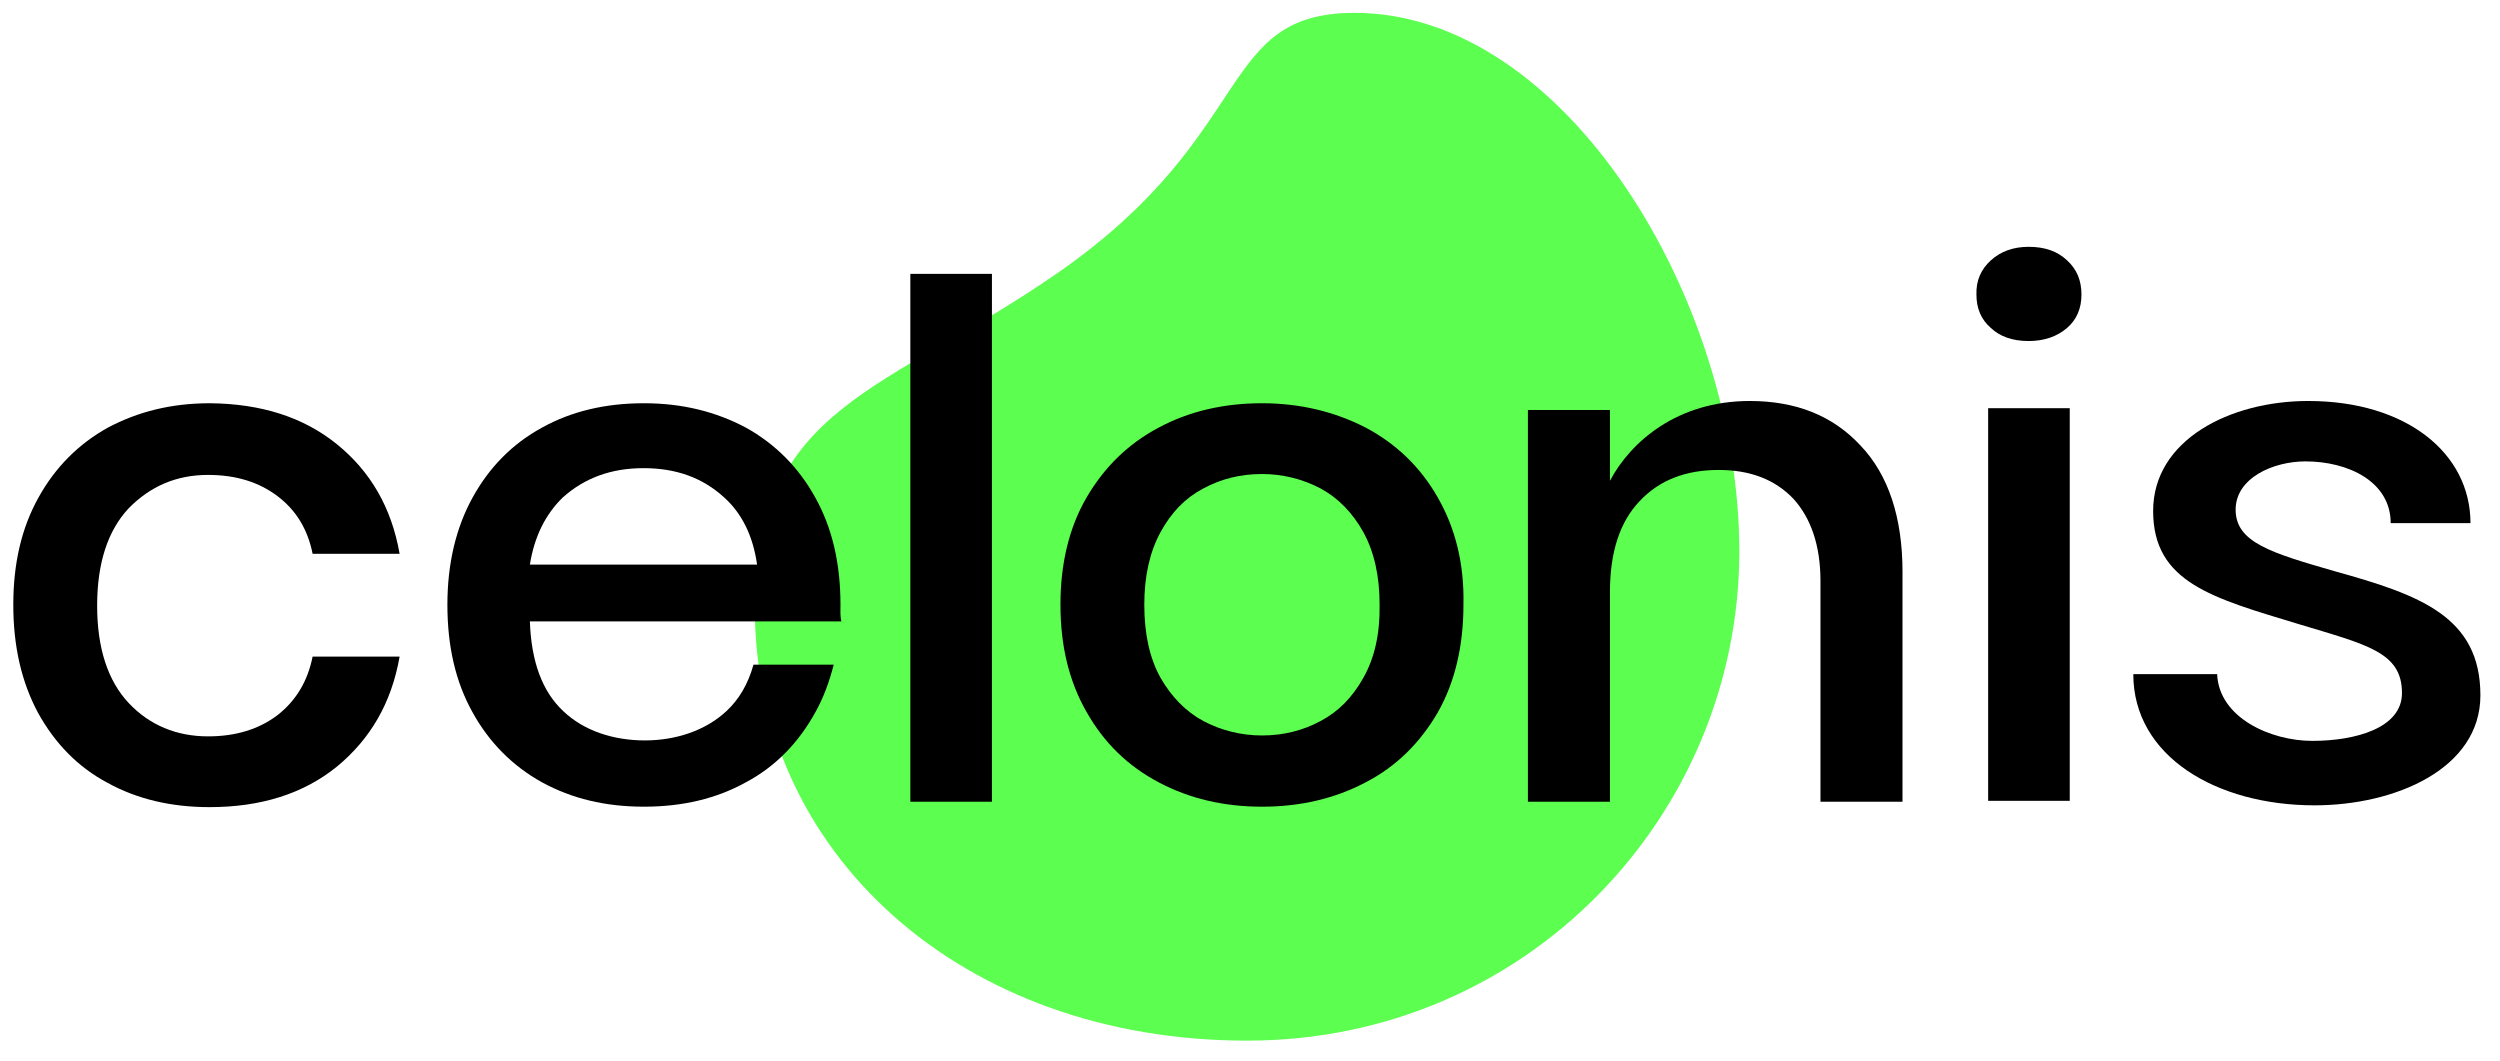
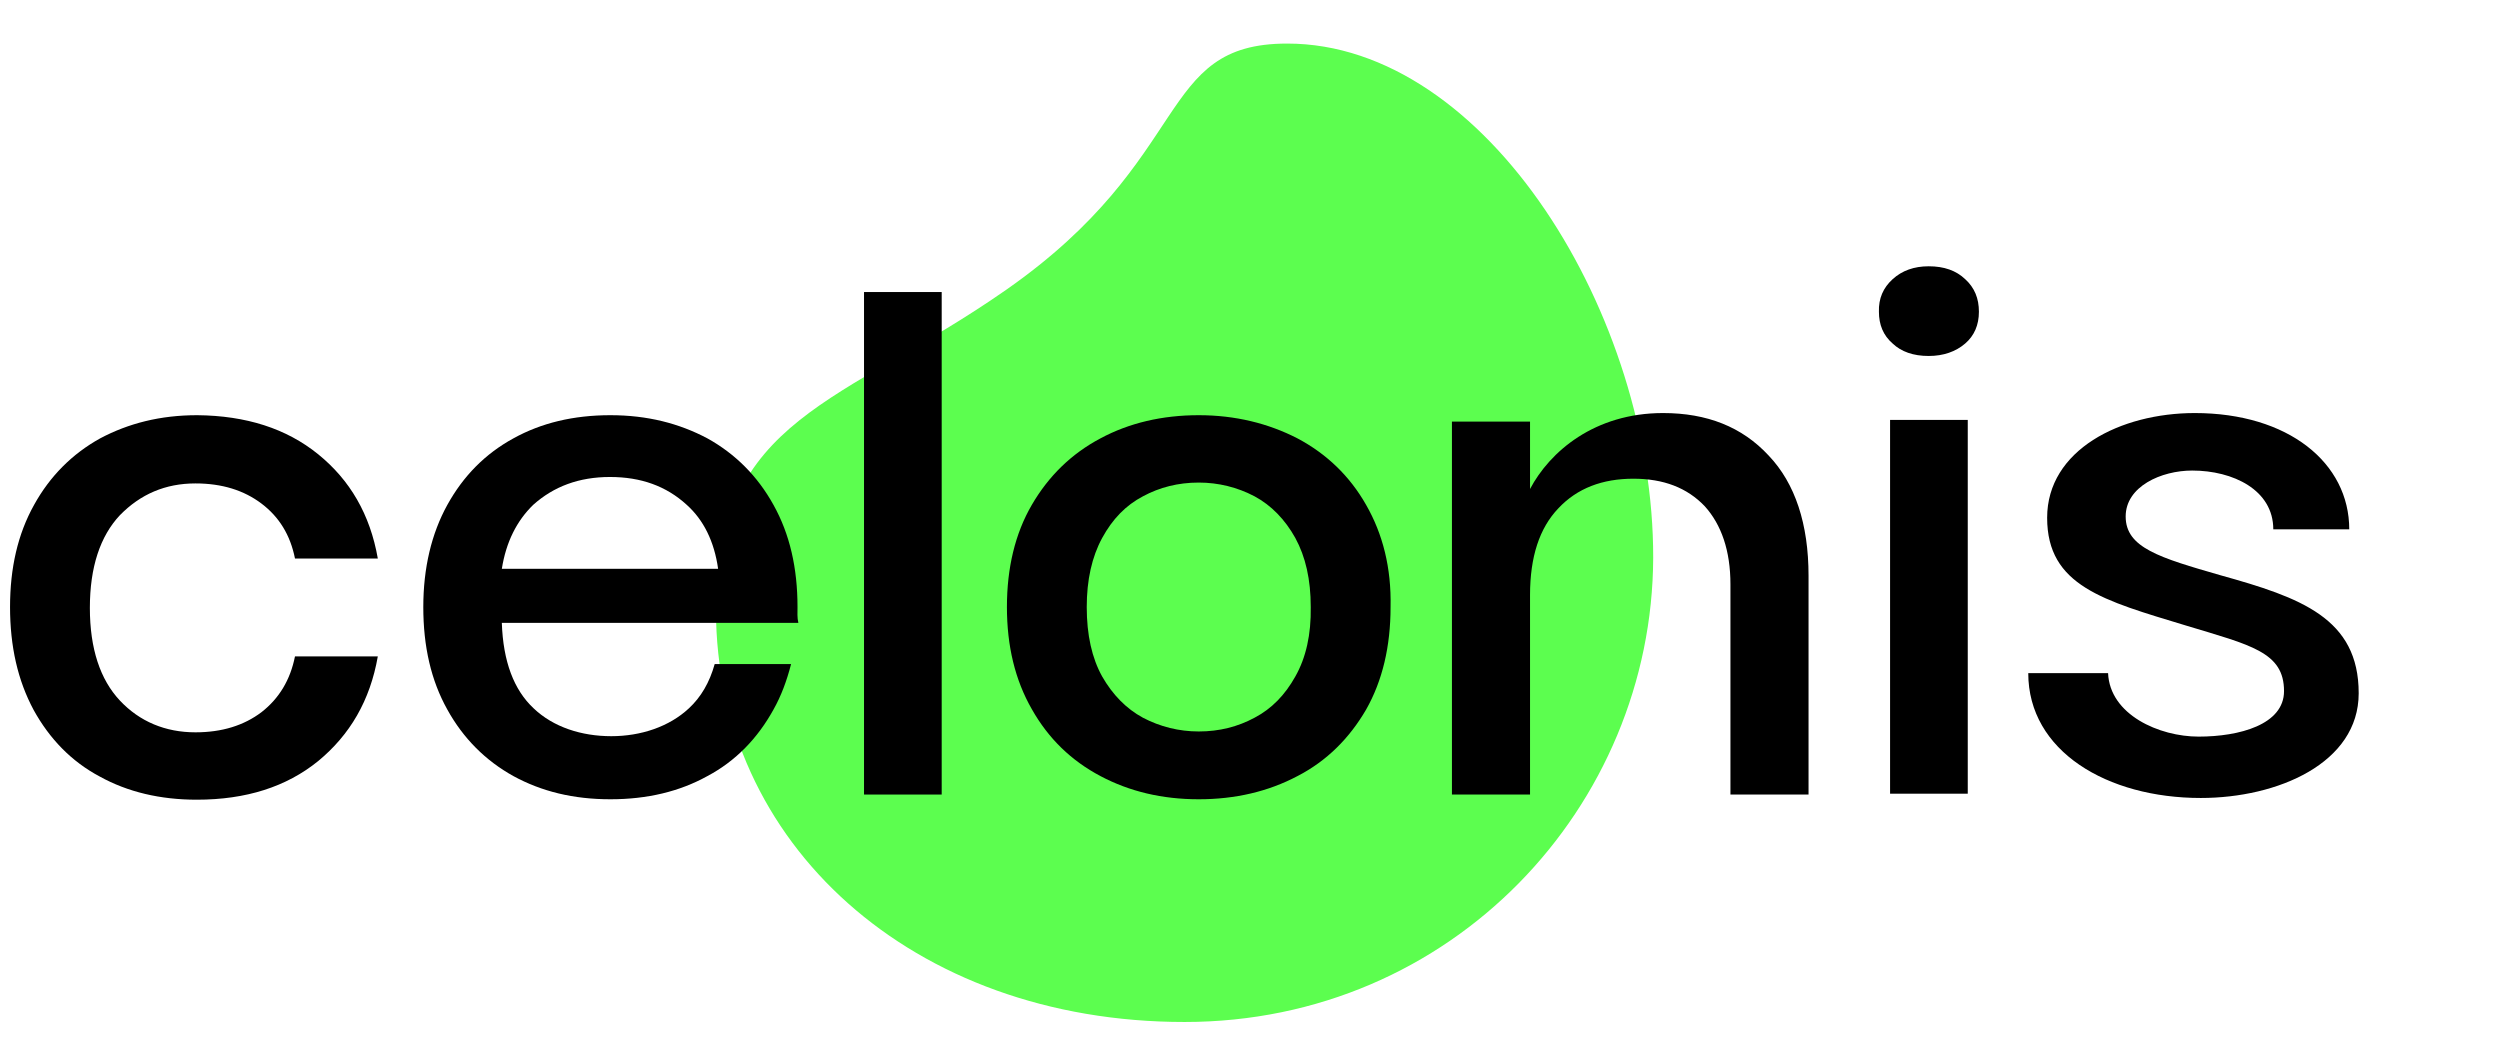
- <svg xmlns="http://www.w3.org/2000/svg" stroke-miterlimit="2" stroke-linejoin="round" fill-rule="evenodd" clip-rule="evenodd" viewBox="16.4 5.6 364.8 154.8" style="max-height: 500px" width="364.8" height="154.8">
+ <svg xmlns="http://www.w3.org/2000/svg" stroke-miterlimit="2" stroke-linejoin="round" fill-rule="evenodd" clip-rule="evenodd" viewBox="16.8 0.8 383.2 162.8" style="max-height: 500px" width="383.2" height="162.8">
  <g transform="matrix(.657775 0 0 .657775 -65 -115)">
    <path fill-rule="nonzero" fill="#5cfe4f" d="m424.3 186.2c46.6 0 85.4 63.6 85.3 119.8-.2 58-46.9 108.2-109.2 108.2-63.6 0-109.2-41.8-109.2-96 0-45.1 29.3-47.9 67.6-74.6 44.1-30.8 34.7-57.4 65.5-57.4z" />
    <path fill-rule="nonzero" d="m198.5 281.9c7.4 6 12.1 14 13.9 24.3h-19.3c-1.1-5.5-3.7-9.7-7.8-12.8s-9.2-4.7-15.4-4.7c-7 0-12.8 2.5-17.6 7.4-4.6 4.9-7 12.1-7 21.6s2.4 16.7 7 21.6 10.6 7.4 17.6 7.4c6.2 0 11.3-1.6 15.4-4.7 4.1-3.2 6.7-7.5 7.8-13h19.3c-1.8 10.3-6.5 18.3-13.9 24.4-7.4 6-16.8 9-28.3 9-8.5 0-16.1-1.8-22.6-5.4-6.6-3.5-11.7-8.8-15.4-15.5-3.7-6.9-5.5-14.8-5.5-24 0-9.1 1.8-17 5.6-23.8 3.7-6.7 8.9-11.9 15.4-15.5 6.6-3.5 14-5.4 22.6-5.4 11.4.1 20.8 3.1 28.2 9.1z" />
    <path d="m325.7 244.1h18.1v117.1h-18.1z" />
    <path fill-rule="nonzero" d="m442.7 293.7c-3.8-6.7-9.2-11.9-16-15.5-6.8-3.5-14.5-5.4-23-5.4s-16.2 1.8-22.9 5.4c-6.8 3.6-12.1 8.8-16 15.5s-5.8 14.7-5.8 23.8 1.9 17 5.8 23.8c3.9 6.9 9.2 12 16 15.6s14.4 5.4 22.9 5.4 16.2-1.8 23-5.4c6.8-3.5 12.1-8.8 16-15.5 3.8-6.7 5.7-14.7 5.7-23.9.2-9.1-1.8-17-5.7-23.8zm-16.5 40c-2.4 4.3-5.5 7.5-9.5 9.6-3.9 2.1-8.2 3.2-13 3.2-4.6 0-9-1.1-13-3.2-3.9-2.1-7.1-5.4-9.5-9.6-2.4-4.3-3.6-9.7-3.6-16.2 0-6.3 1.2-11.7 3.6-16.1s5.5-7.6 9.5-9.7c3.9-2.1 8.2-3.2 13-3.2 4.6 0 9 1.1 13 3.2 3.9 2.1 7.1 5.4 9.5 9.7 2.4 4.4 3.6 9.7 3.6 16.1.1 6.4-1.1 11.8-3.6 16.2z" />
    <path fill-rule="nonzero" d="m565.4 241.1c2.2-2 5-3 8.4-3 3.6 0 6.4 1 8.5 3 2.2 2 3.2 4.5 3.2 7.6s-1.1 5.6-3.2 7.4c-2.2 1.9-5.1 2.9-8.5 2.9-3.6 0-6.4-1-8.4-2.9-2.2-1.9-3.2-4.4-3.2-7.4-.1-3.1 1-5.6 3.2-7.6z" />
    <path d="m564.8 273.9h18.1v87.1h-18.1z" />
    <g fill-rule="nonzero">
      <path d="m310.2 317.5c0-9.1-1.8-17-5.6-23.8-3.7-6.7-8.9-11.9-15.4-15.5-6.6-3.5-14-5.4-22.6-5.4s-16.1 1.8-22.6 5.4c-6.6 3.6-11.7 8.8-15.4 15.5s-5.6 14.7-5.6 23.8c0 9.2 1.8 17.1 5.6 23.9 3.7 6.7 8.9 11.9 15.4 15.5 6.6 3.6 14 5.4 22.6 5.4s16.1-1.8 22.6-5.4c6.6-3.5 11.7-8.8 15.4-15.5 1.8-3.2 3.1-6.7 4.1-10.6h-17.8c-1.2 4.3-3.2 7.7-6 10.3-4.6 4.3-11.2 6.5-18.1 6.5s-13.5-2.1-18.1-6.5c-4.6-4.3-7.1-10.9-7.4-19.9h69.1c-.3-1.2-.2-2.5-.2-3.7zm-68.9-8.9c1-6.3 3.5-11.2 7.3-14.9 4.8-4.3 10.7-6.5 17.9-6.5s13.1 2.1 17.9 6.5c3.9 3.5 6.4 8.5 7.3 14.9z" />
      <path d="m536.5 282.2c6.2 6.5 9.3 16 9.3 28v51h-18.2v-49c0-7.8-2.1-13.9-6-18.2-4.1-4.3-9.6-6.4-16.6-6.4-7.2 0-13.1 2.2-17.5 6.9-4.4 4.6-6.6 11.3-6.6 20.2v46.5h-18.2v-86.9h18.2v15.7c4.6-8.7 15-17.7 31-17.7 10.2 0 18.4 3.2 24.6 9.9z" />
      <path d="m671.8 299.4h-17.7c0-9.2-9.4-13.7-18.9-13.7-7.2 0-15.5 3.7-15.5 10.7 0 7.3 7.9 9.6 22.1 13.7 18.7 5.2 32.2 10 32.2 27.5 0 16.3-18.9 24.4-36.8 24.4-21.8 0-40.2-10.9-40.2-29.1h18.6c.4 9.7 11.9 14.8 21.1 14.8 9.5 0 19.9-2.8 19.9-10.6 0-9.1-7.7-10.7-22.9-15.3-19.1-5.8-32.3-9.2-32.3-25.1 0-15.8 17.1-24.4 34.4-24.4 21.8 0 36 11.6 36 27.1z" />
    </g>
  </g>
</svg>
